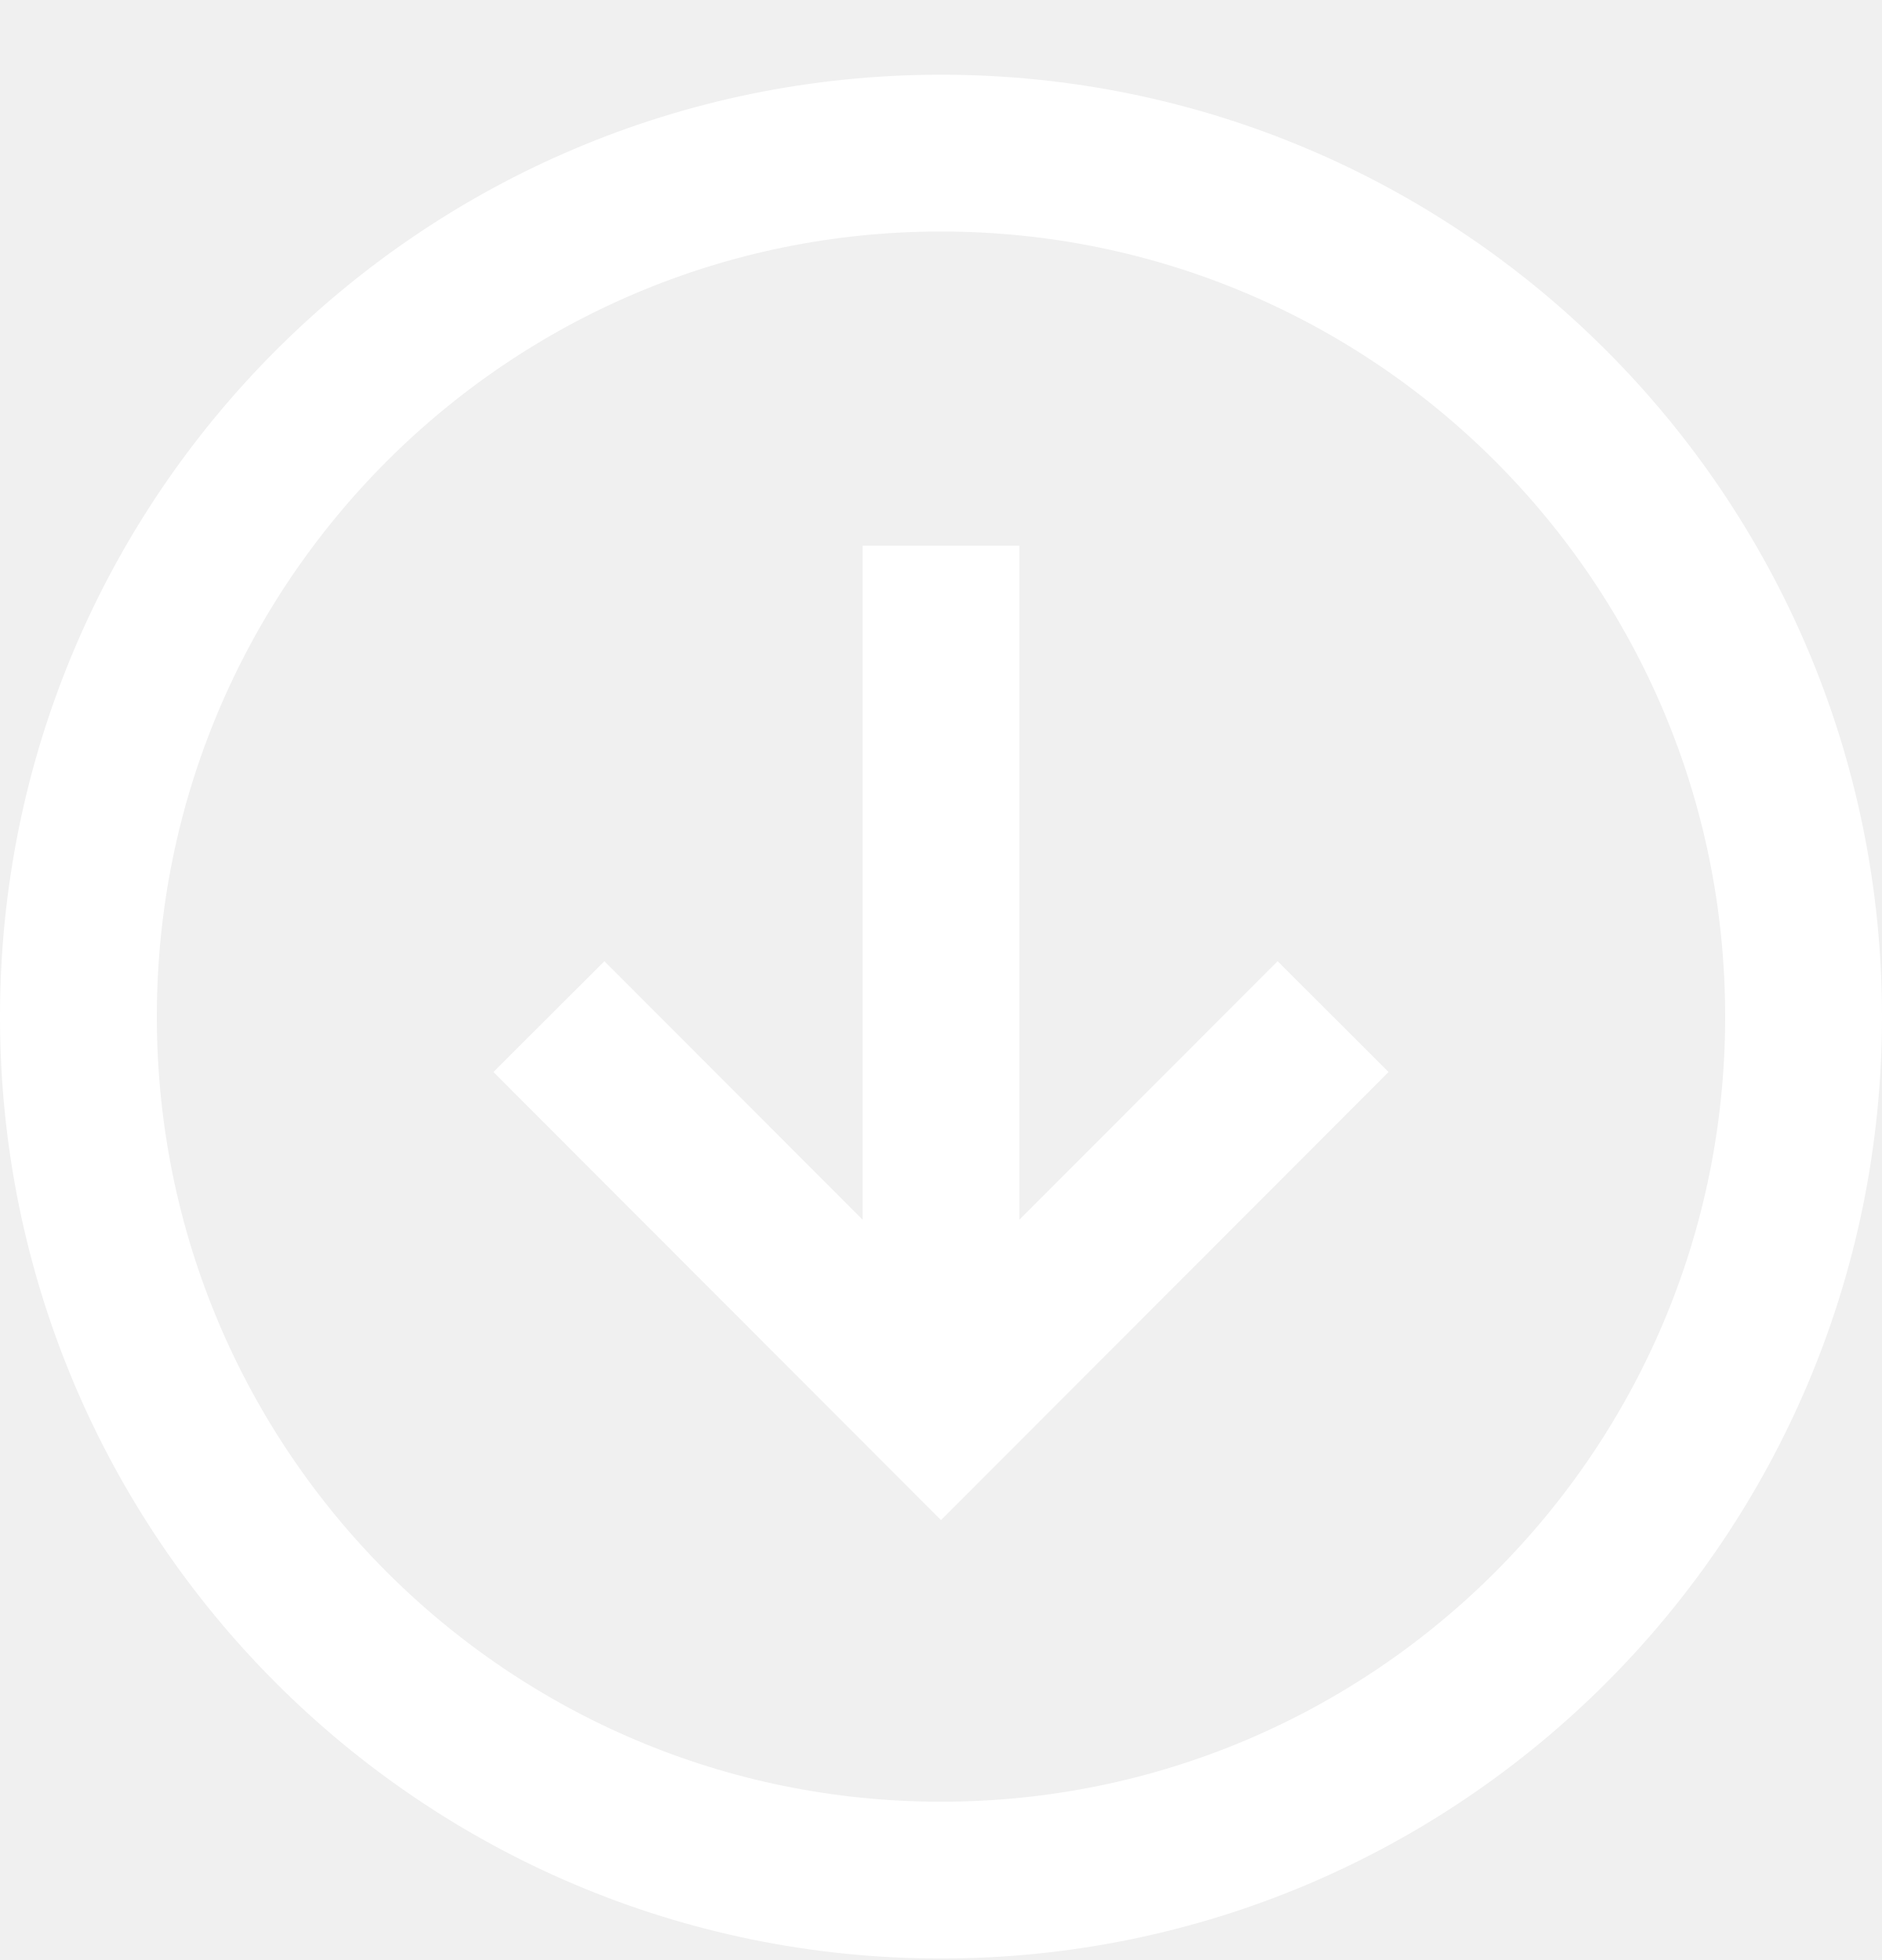
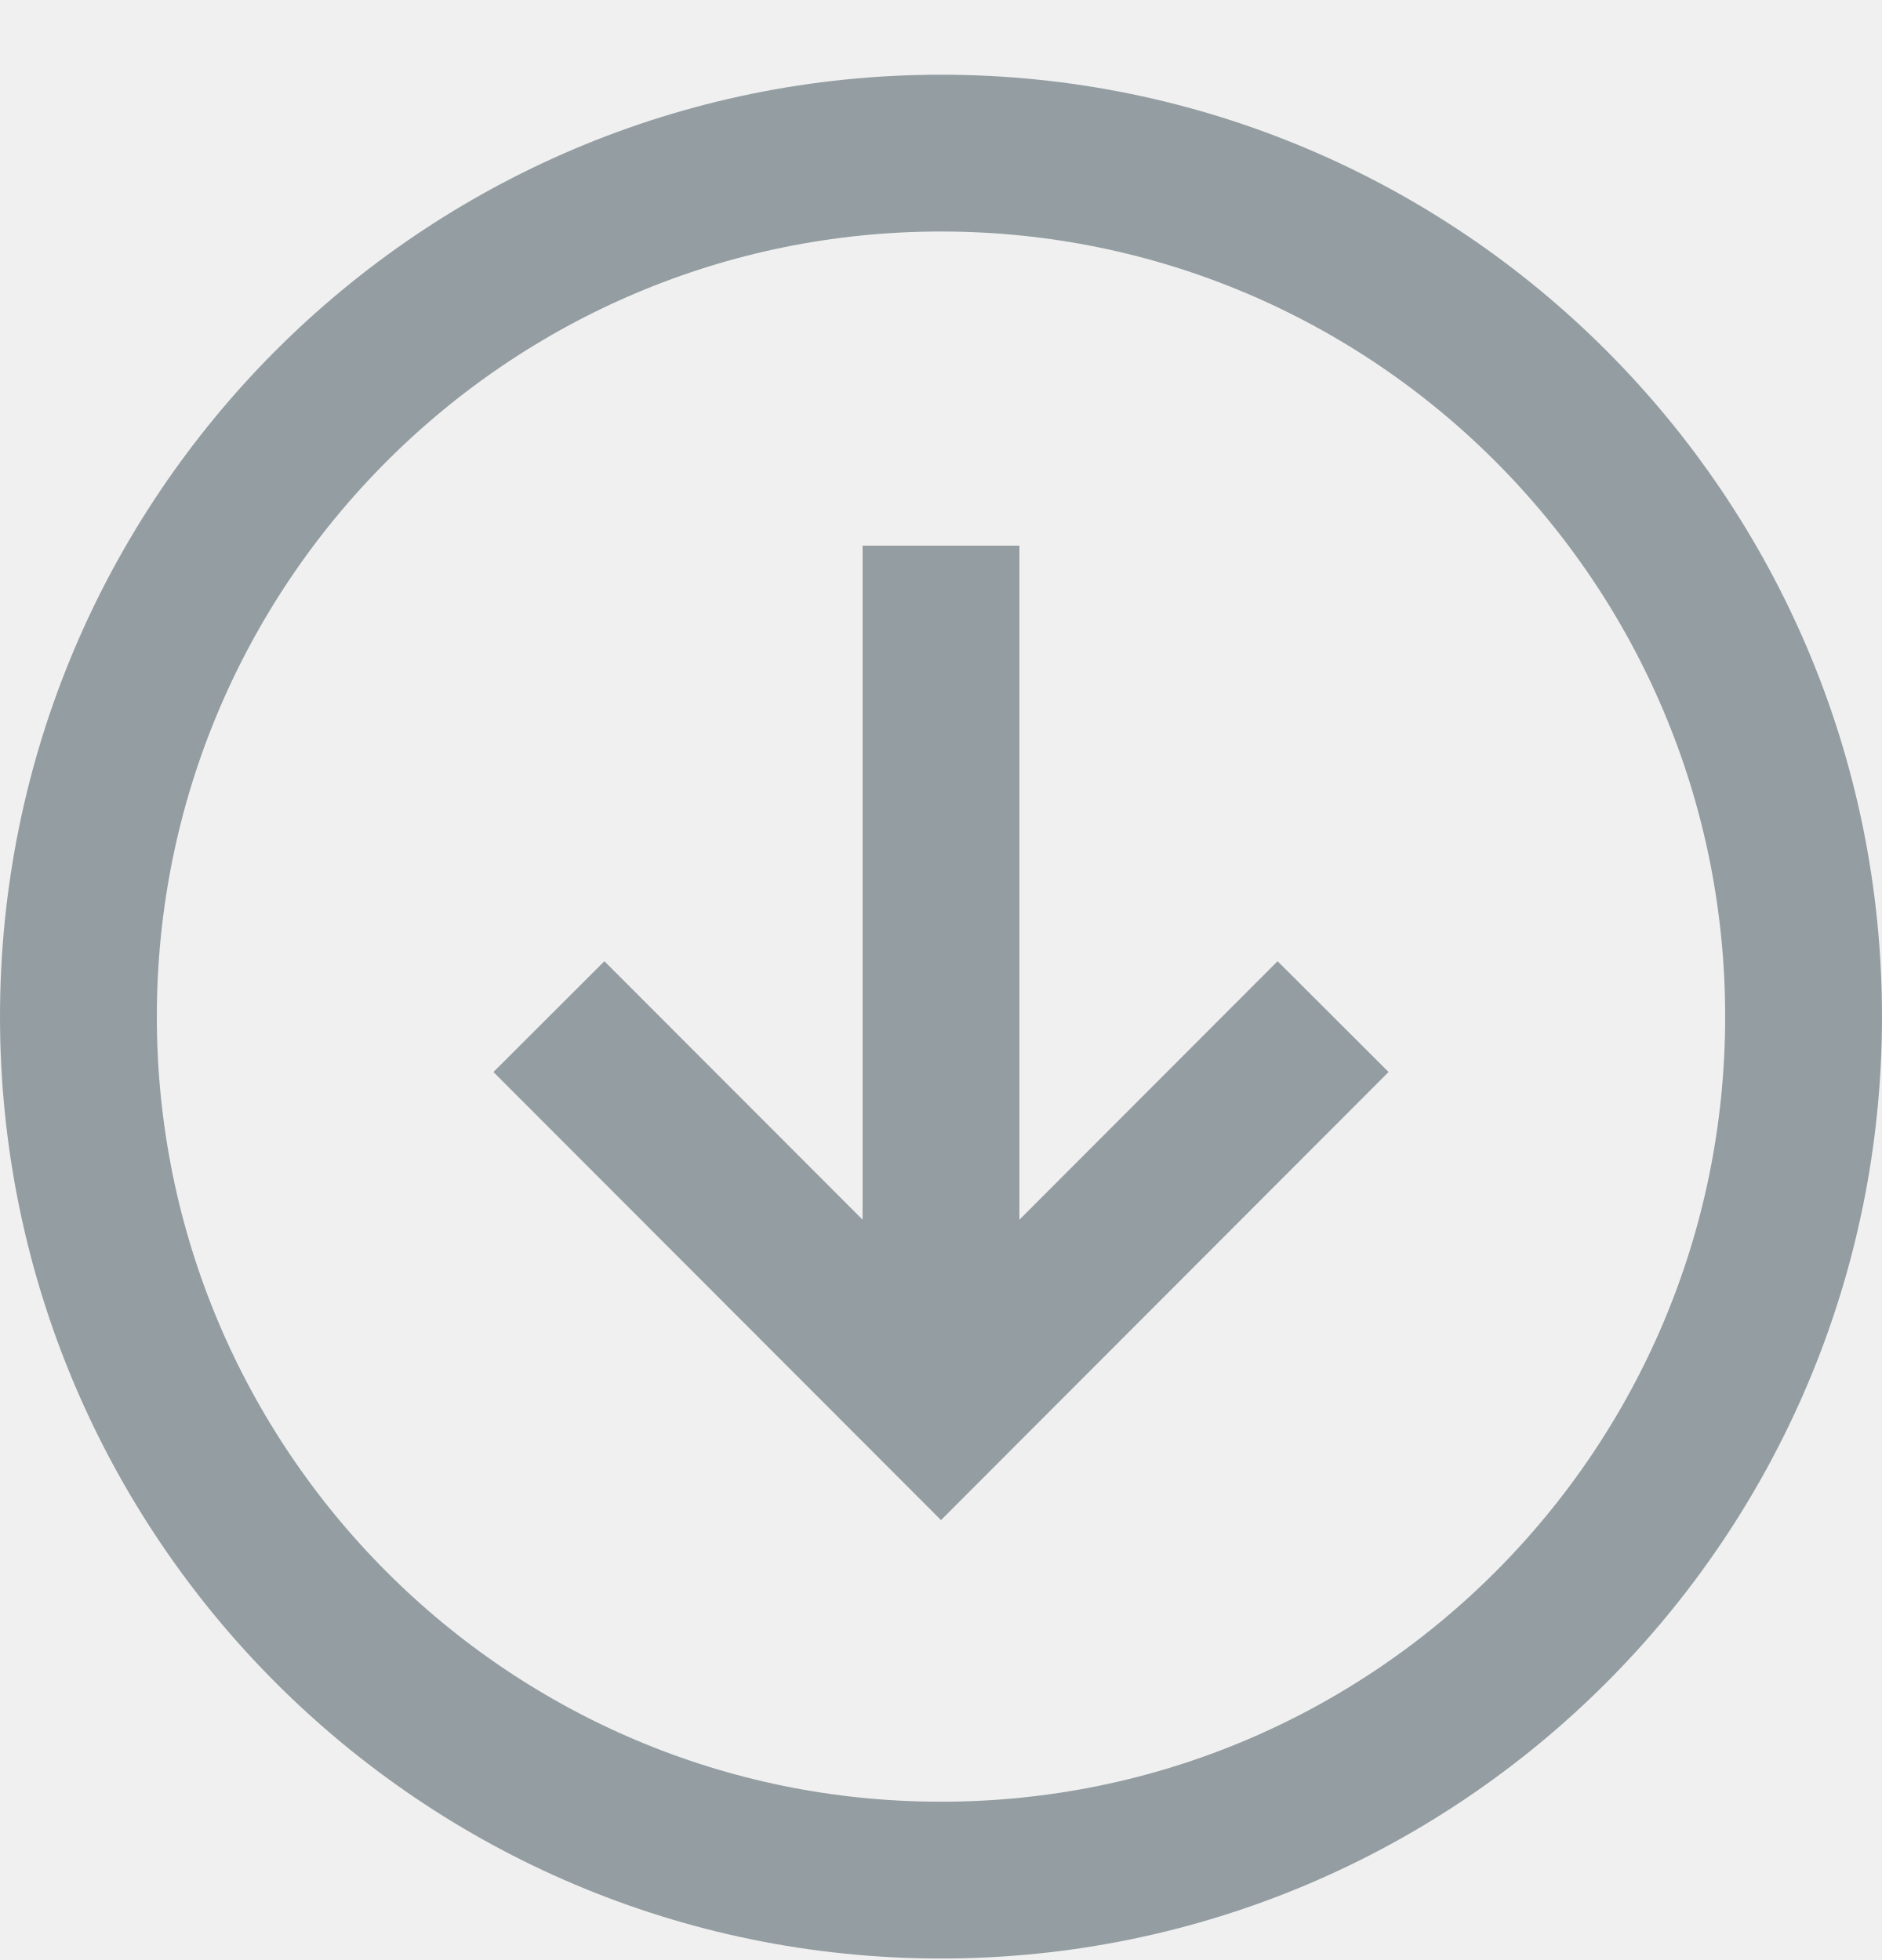
<svg xmlns="http://www.w3.org/2000/svg" width="24" height="25" viewBox="0 0 24 25" fill="none">
-   <path d="M17 12.967L12 17.974L7 12.967M12 6.96V16.972V6.96ZM12 1.953C18.075 1.953 23 6.885 23 12.967C23 19.05 18.075 23.981 12 23.981C5.925 23.981 1 19.05 1 12.967C1 6.885 5.925 1.953 12 1.953Z" stroke="white" stroke-width="2" />
+   <path d="M17 12.967L12 17.974L7 12.967M12 6.96V16.972V6.96ZM12 1.953C18.075 1.953 23 6.885 23 12.967C23 19.05 18.075 23.981 12 23.981C5.925 23.981 1 19.05 1 12.967C1 6.885 5.925 1.953 12 1.953Z" stroke="#949EA2" stroke-width="2" />
</svg>
